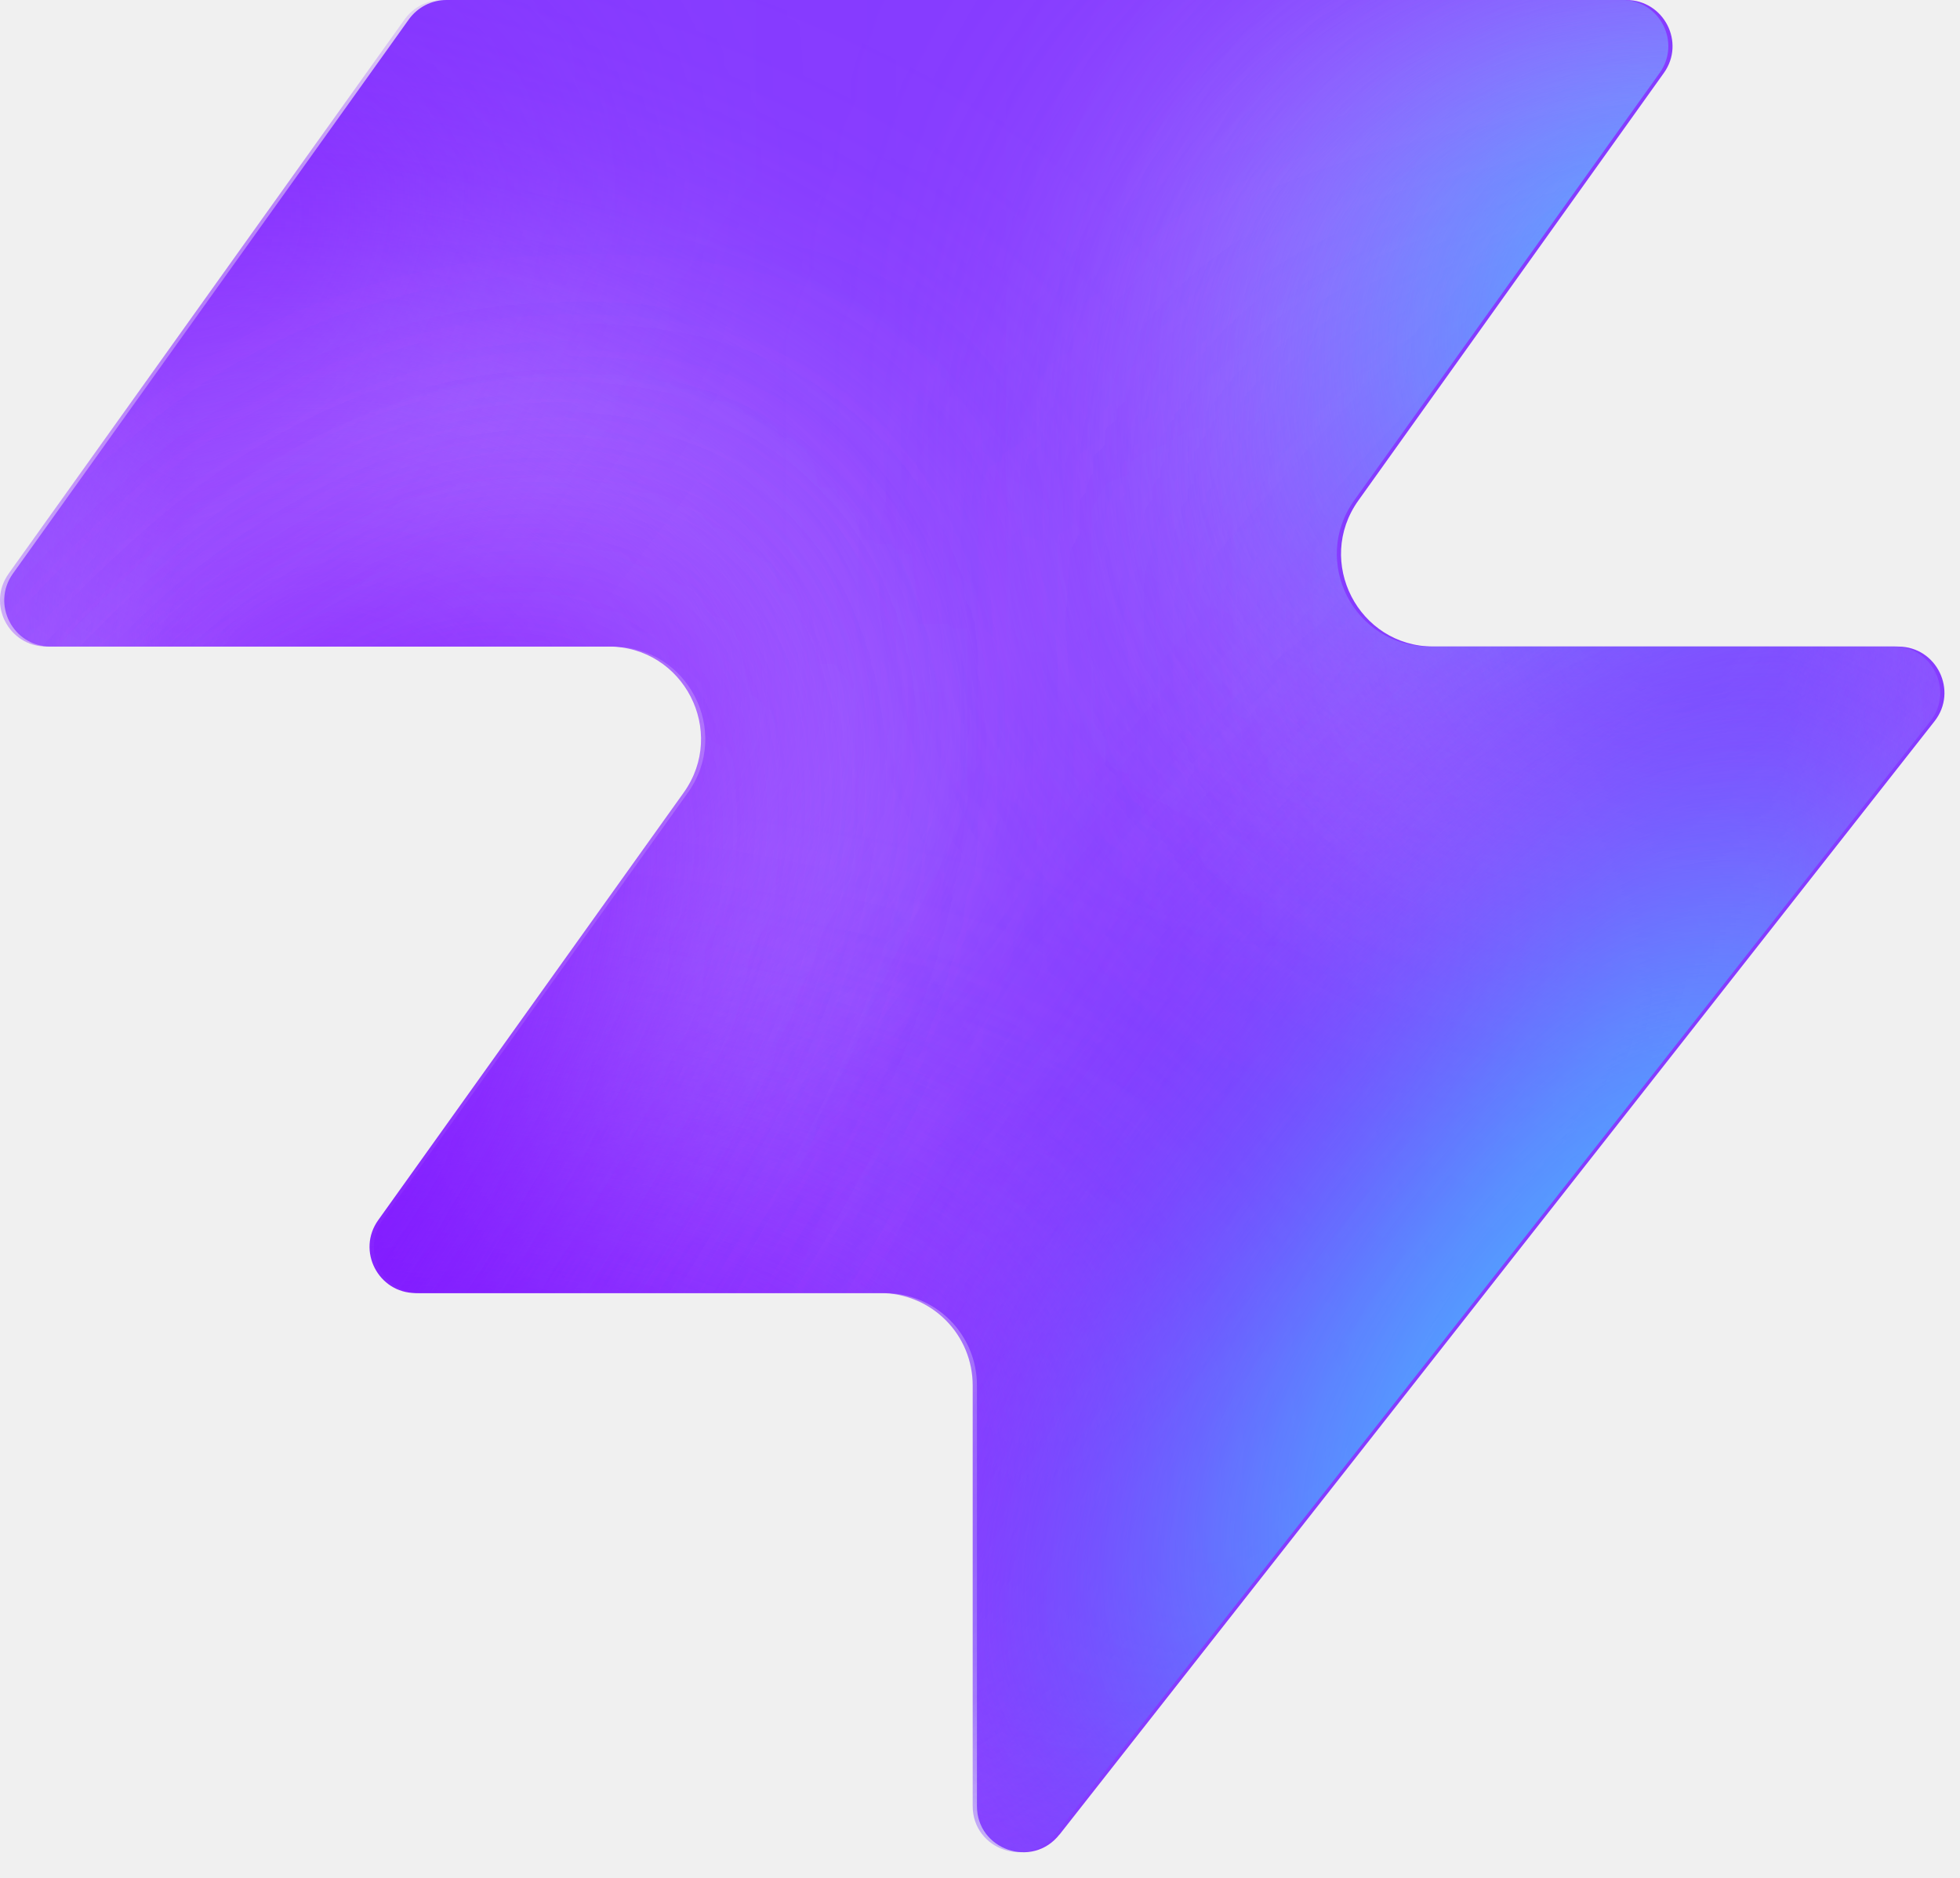
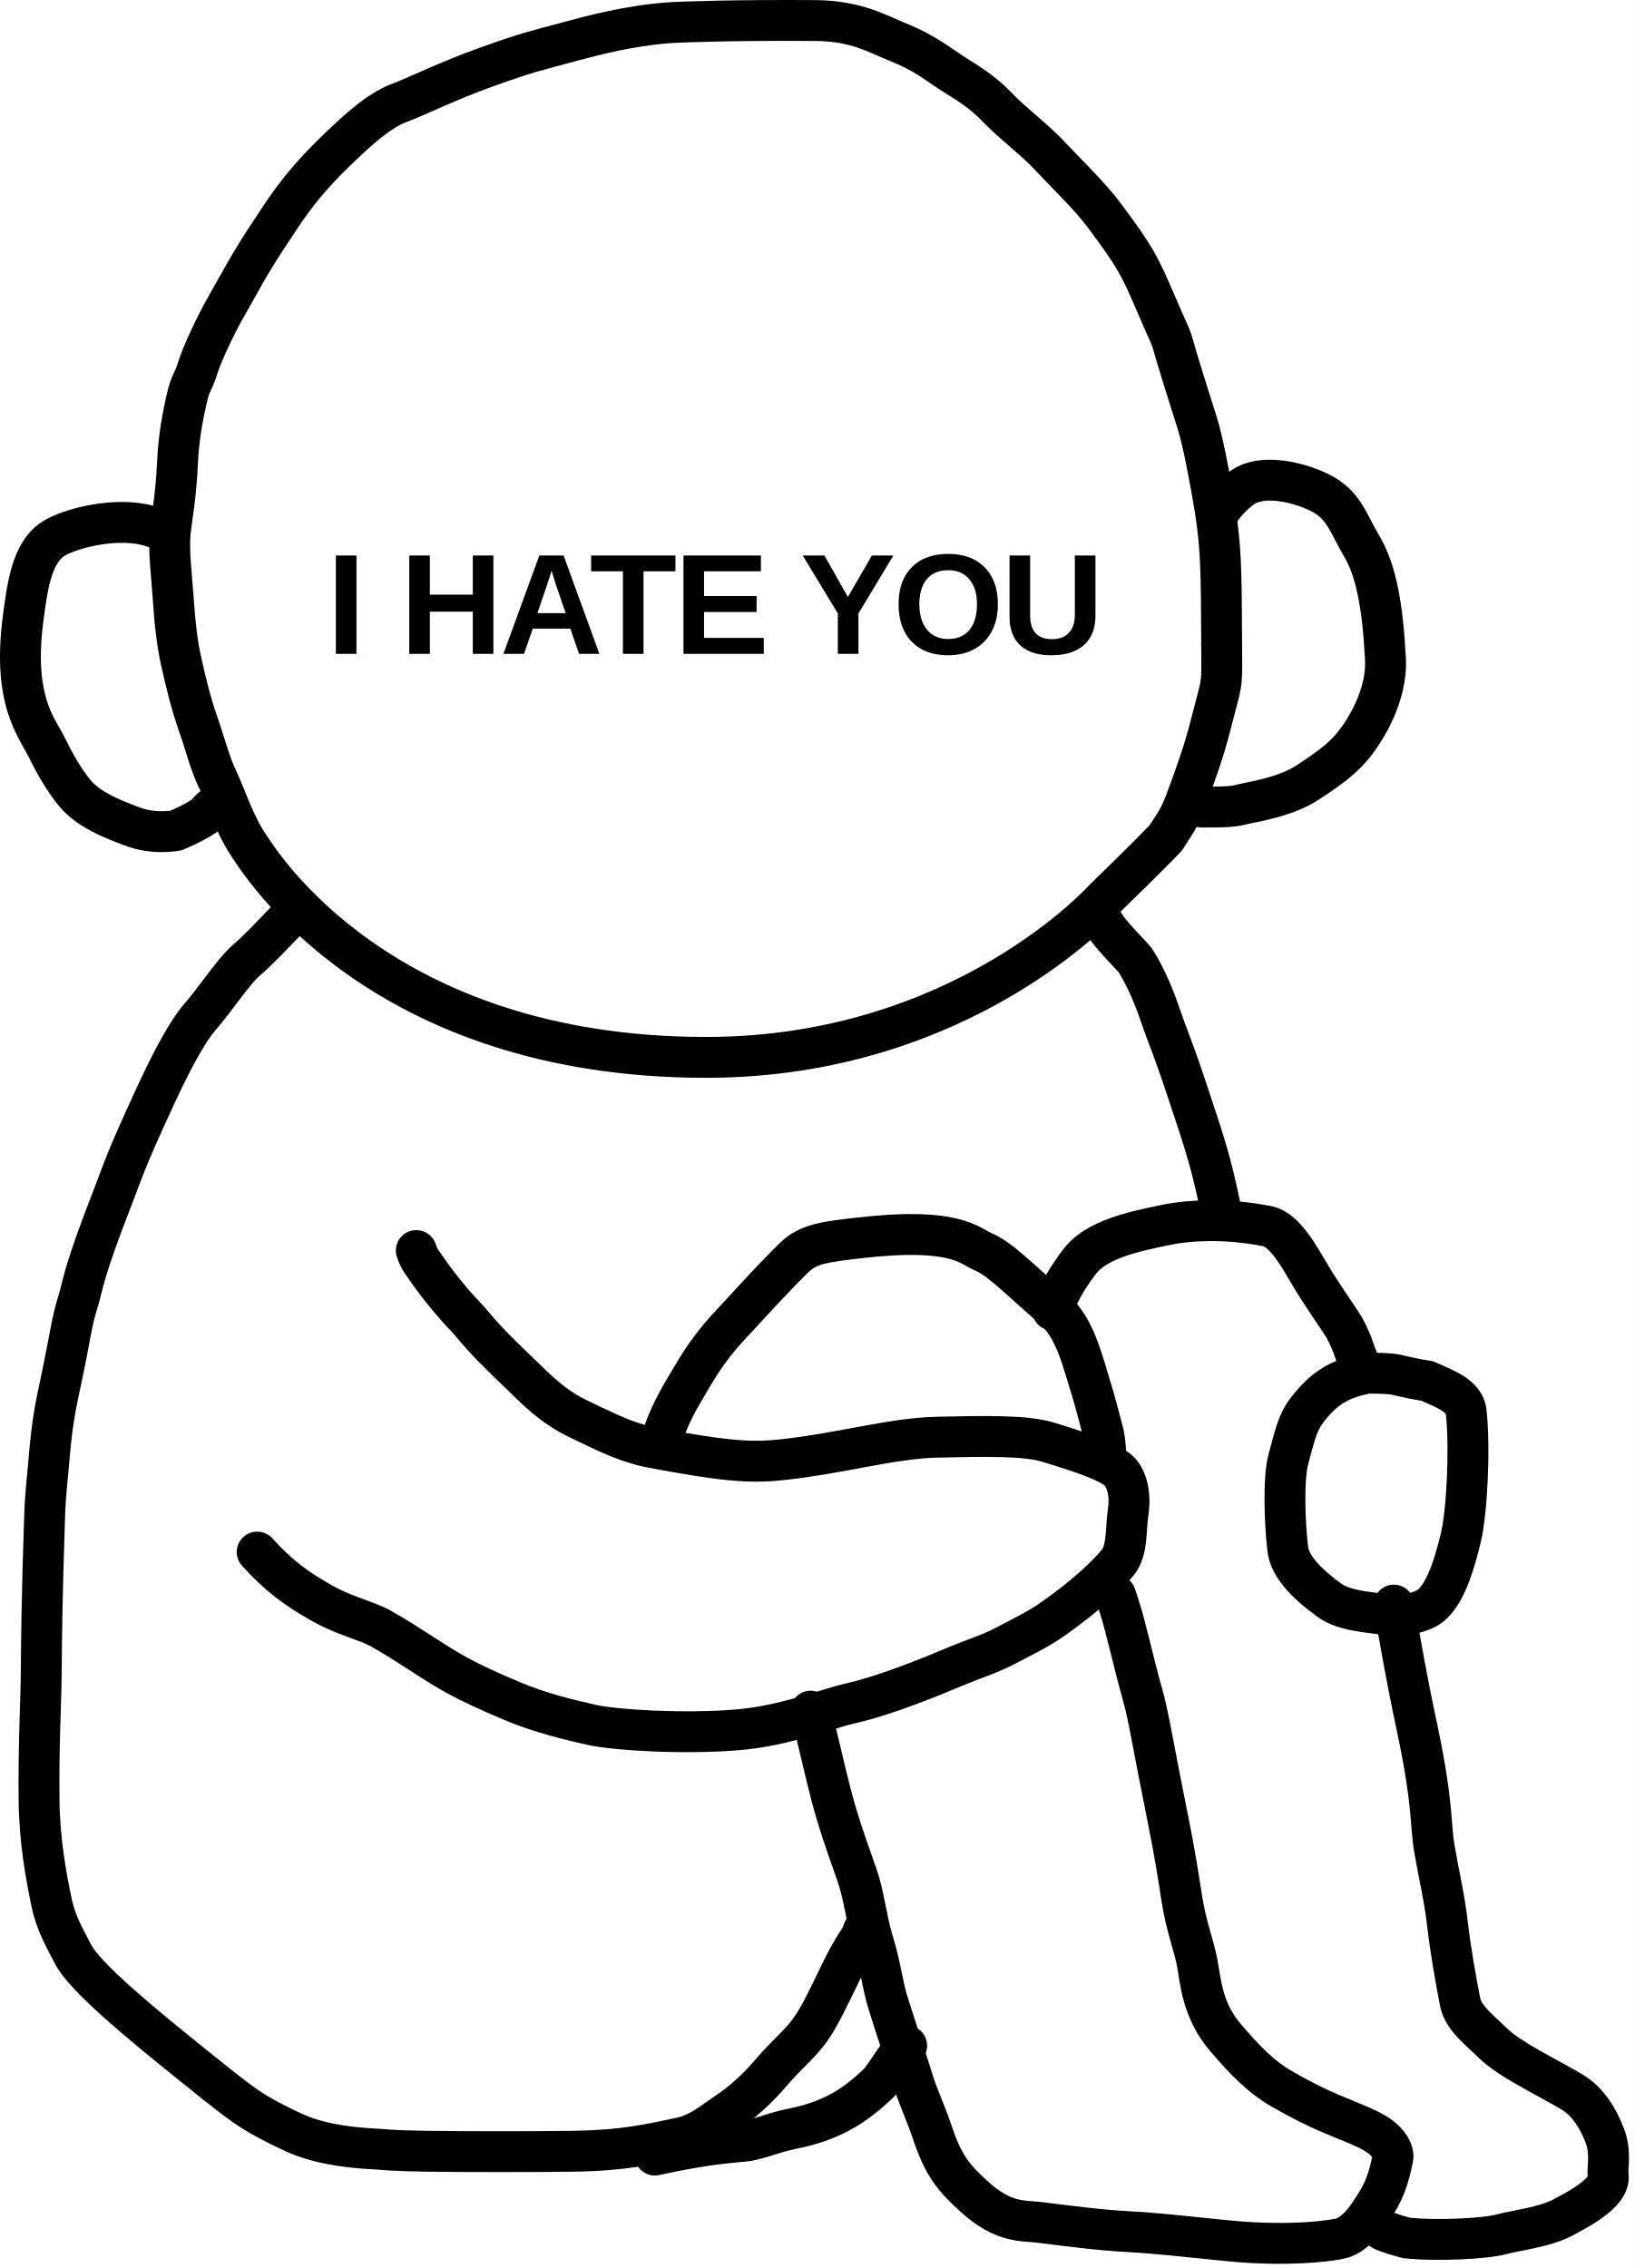
- <svg xmlns="http://www.w3.org/2000/svg" width="48" height="46" fill="none" viewBox="0 0 48 46">
-   <path fill="#863bff" d="M25.946 44.938c-.664.845-2.021.375-2.021-.698V33.937a2.26 2.26 0 0 0-2.262-2.262H10.287c-.92 0-1.456-1.04-.92-1.788l7.48-10.471c1.07-1.497 0-3.578-1.842-3.578H1.237c-.92 0-1.456-1.04-.92-1.788L10.013.474c.214-.297.556-.474.92-.474h28.894c.92 0 1.456 1.04.92 1.788l-7.48 10.471c-1.07 1.498 0 3.579 1.842 3.579h11.377c.943 0 1.473 1.088.89 1.83L25.947 44.94z" style="fill:#863bff;fill:color(display-p3 .525 .23 1);fill-opacity:1" />
-   <mask id="a" width="48" height="46" x="0" y="0" maskUnits="userSpaceOnUse" style="mask-type:alpha">
-     <path fill="#000" d="M25.842 44.938c-.664.844-2.021.375-2.021-.698V33.937a2.26 2.26 0 0 0-2.262-2.262H10.183c-.92 0-1.456-1.04-.92-1.788l7.48-10.471c1.07-1.498 0-3.579-1.842-3.579H1.133c-.92 0-1.456-1.04-.92-1.787L9.91.473c.214-.297.556-.474.92-.474h28.894c.92 0 1.456 1.04.92 1.788l-7.48 10.471c-1.07 1.498 0 3.578 1.842 3.578h11.377c.943 0 1.473 1.088.89 1.832L25.843 44.94z" style="fill:#000;fill-opacity:1" />
-   </mask>
-   <g mask="url(#a)">
-     <g filter="url(#b)">
-       <ellipse cx="5.508" cy="14.704" fill="#ede6ff" rx="5.508" ry="14.704" style="fill:#ede6ff;fill:color(display-p3 .927 .903 1);fill-opacity:1" transform="matrix(.00324 1 1 -.00324 -4.47 31.516)" />
-     </g>
-     <g filter="url(#c)">
-       <ellipse cx="10.399" cy="29.851" fill="#ede6ff" rx="10.399" ry="29.851" style="fill:#ede6ff;fill:color(display-p3 .927 .903 1);fill-opacity:1" transform="matrix(.00324 1 1 -.00324 -39.328 7.883)" />
-     </g>
-     <g filter="url(#d)">
-       <ellipse cx="5.508" cy="30.487" fill="#7e14ff" rx="5.508" ry="30.487" style="fill:#7e14ff;fill:color(display-p3 .492 .077 1);fill-opacity:1" transform="rotate(89.814 -25.913 -14.639)scale(1 -1)" />
-     </g>
-     <g filter="url(#e)">
-       <ellipse cx="5.508" cy="30.599" fill="#7e14ff" rx="5.508" ry="30.599" style="fill:#7e14ff;fill:color(display-p3 .492 .077 1);fill-opacity:1" transform="rotate(89.814 -32.644 -3.334)scale(1 -1)" />
-     </g>
-     <g filter="url(#f)">
-       <ellipse cx="5.508" cy="30.599" fill="#7e14ff" rx="5.508" ry="30.599" style="fill:#7e14ff;fill:color(display-p3 .492 .077 1);fill-opacity:1" transform="matrix(.00324 1 1 -.00324 -34.34 30.47)" />
-     </g>
-     <g filter="url(#g)">
-       <ellipse cx="14.072" cy="22.078" fill="#ede6ff" rx="14.072" ry="22.078" style="fill:#ede6ff;fill:color(display-p3 .927 .903 1);fill-opacity:1" transform="rotate(93.35 24.506 48.493)scale(-1 1)" />
-     </g>
-     <g filter="url(#h)">
-       <ellipse cx="3.47" cy="21.501" fill="#7e14ff" rx="3.47" ry="21.501" style="fill:#7e14ff;fill:color(display-p3 .492 .077 1);fill-opacity:1" transform="rotate(89.009 28.708 47.59)scale(-1 1)" />
-     </g>
-     <g filter="url(#i)">
-       <ellipse cx="3.47" cy="21.501" fill="#7e14ff" rx="3.47" ry="21.501" style="fill:#7e14ff;fill:color(display-p3 .492 .077 1);fill-opacity:1" transform="rotate(89.009 28.708 47.59)scale(-1 1)" />
-     </g>
-     <g filter="url(#j)">
-       <ellipse cx=".387" cy="8.972" fill="#7e14ff" rx="4.407" ry="29.108" style="fill:#7e14ff;fill:color(display-p3 .492 .077 1);fill-opacity:1" transform="rotate(39.51 .387 8.972)" />
-     </g>
-     <g filter="url(#k)">
-       <ellipse cx="47.523" cy="-6.092" fill="#7e14ff" rx="4.407" ry="29.108" style="fill:#7e14ff;fill:color(display-p3 .492 .077 1);fill-opacity:1" transform="rotate(37.892 47.523 -6.092)" />
-     </g>
-     <g filter="url(#l)">
-       <ellipse cx="41.412" cy="6.333" fill="#47bfff" rx="5.971" ry="9.665" style="fill:#47bfff;fill:color(display-p3 .28 .748 1);fill-opacity:1" transform="rotate(37.892 41.412 6.333)" />
-     </g>
-     <g filter="url(#m)">
-       <ellipse cx="-1.879" cy="38.332" fill="#7e14ff" rx="4.407" ry="29.108" style="fill:#7e14ff;fill:color(display-p3 .492 .077 1);fill-opacity:1" transform="rotate(37.892 -1.88 38.332)" />
-     </g>
-     <g filter="url(#n)">
-       <ellipse cx="-1.879" cy="38.332" fill="#7e14ff" rx="4.407" ry="29.108" style="fill:#7e14ff;fill:color(display-p3 .492 .077 1);fill-opacity:1" transform="rotate(37.892 -1.88 38.332)" />
-     </g>
-     <g filter="url(#o)">
-       <ellipse cx="35.651" cy="29.907" fill="#7e14ff" rx="4.407" ry="29.108" style="fill:#7e14ff;fill:color(display-p3 .492 .077 1);fill-opacity:1" transform="rotate(37.892 35.651 29.907)" />
-     </g>
-     <g filter="url(#p)">
-       <ellipse cx="38.418" cy="32.4" fill="#47bfff" rx="5.971" ry="15.297" style="fill:#47bfff;fill:color(display-p3 .28 .748 1);fill-opacity:1" transform="rotate(37.892 38.418 32.4)" />
-     </g>
-   </g>
-   <defs>
-     <filter id="b" width="60.045" height="41.654" x="-19.77" y="16.149" color-interpolation-filters="sRGB" filterUnits="userSpaceOnUse">
-       <feFlood flood-opacity="0" result="BackgroundImageFix" />
-       <feBlend in="SourceGraphic" in2="BackgroundImageFix" result="shape" />
-       <feGaussianBlur result="effect1_foregroundBlur_2002_17158" stdDeviation="7.659" />
-     </filter>
-     <filter id="c" width="90.34" height="51.437" x="-54.613" y="-7.533" color-interpolation-filters="sRGB" filterUnits="userSpaceOnUse">
-       <feFlood flood-opacity="0" result="BackgroundImageFix" />
-       <feBlend in="SourceGraphic" in2="BackgroundImageFix" result="shape" />
-       <feGaussianBlur result="effect1_foregroundBlur_2002_17158" stdDeviation="7.659" />
-     </filter>
-     <filter id="d" width="79.355" height="29.4" x="-49.64" y="2.03" color-interpolation-filters="sRGB" filterUnits="userSpaceOnUse">
-       <feFlood flood-opacity="0" result="BackgroundImageFix" />
-       <feBlend in="SourceGraphic" in2="BackgroundImageFix" result="shape" />
-       <feGaussianBlur result="effect1_foregroundBlur_2002_17158" stdDeviation="4.596" />
-     </filter>
-     <filter id="e" width="79.579" height="29.4" x="-45.045" y="20.029" color-interpolation-filters="sRGB" filterUnits="userSpaceOnUse">
-       <feFlood flood-opacity="0" result="BackgroundImageFix" />
-       <feBlend in="SourceGraphic" in2="BackgroundImageFix" result="shape" />
-       <feGaussianBlur result="effect1_foregroundBlur_2002_17158" stdDeviation="4.596" />
-     </filter>
-     <filter id="f" width="79.579" height="29.4" x="-43.513" y="21.178" color-interpolation-filters="sRGB" filterUnits="userSpaceOnUse">
-       <feFlood flood-opacity="0" result="BackgroundImageFix" />
-       <feBlend in="SourceGraphic" in2="BackgroundImageFix" result="shape" />
-       <feGaussianBlur result="effect1_foregroundBlur_2002_17158" stdDeviation="4.596" />
-     </filter>
-     <filter id="g" width="74.749" height="58.852" x="15.756" y="-17.901" color-interpolation-filters="sRGB" filterUnits="userSpaceOnUse">
-       <feFlood flood-opacity="0" result="BackgroundImageFix" />
-       <feBlend in="SourceGraphic" in2="BackgroundImageFix" result="shape" />
-       <feGaussianBlur result="effect1_foregroundBlur_2002_17158" stdDeviation="7.659" />
-     </filter>
-     <filter id="h" width="61.377" height="25.362" x="23.548" y="2.284" color-interpolation-filters="sRGB" filterUnits="userSpaceOnUse">
-       <feFlood flood-opacity="0" result="BackgroundImageFix" />
-       <feBlend in="SourceGraphic" in2="BackgroundImageFix" result="shape" />
-       <feGaussianBlur result="effect1_foregroundBlur_2002_17158" stdDeviation="4.596" />
-     </filter>
-     <filter id="i" width="61.377" height="25.362" x="23.548" y="2.284" color-interpolation-filters="sRGB" filterUnits="userSpaceOnUse">
-       <feFlood flood-opacity="0" result="BackgroundImageFix" />
-       <feBlend in="SourceGraphic" in2="BackgroundImageFix" result="shape" />
-       <feGaussianBlur result="effect1_foregroundBlur_2002_17158" stdDeviation="4.596" />
-     </filter>
-     <filter id="j" width="56.045" height="63.649" x="-27.636" y="-22.853" color-interpolation-filters="sRGB" filterUnits="userSpaceOnUse">
-       <feFlood flood-opacity="0" result="BackgroundImageFix" />
-       <feBlend in="SourceGraphic" in2="BackgroundImageFix" result="shape" />
-       <feGaussianBlur result="effect1_foregroundBlur_2002_17158" stdDeviation="4.596" />
-     </filter>
-     <filter id="k" width="54.814" height="64.646" x="20.116" y="-38.415" color-interpolation-filters="sRGB" filterUnits="userSpaceOnUse">
-       <feFlood flood-opacity="0" result="BackgroundImageFix" />
-       <feBlend in="SourceGraphic" in2="BackgroundImageFix" result="shape" />
-       <feGaussianBlur result="effect1_foregroundBlur_2002_17158" stdDeviation="4.596" />
-     </filter>
-     <filter id="l" width="33.541" height="35.313" x="24.641" y="-11.323" color-interpolation-filters="sRGB" filterUnits="userSpaceOnUse">
-       <feFlood flood-opacity="0" result="BackgroundImageFix" />
-       <feBlend in="SourceGraphic" in2="BackgroundImageFix" result="shape" />
-       <feGaussianBlur result="effect1_foregroundBlur_2002_17158" stdDeviation="4.596" />
-     </filter>
-     <filter id="m" width="54.814" height="64.646" x="-29.286" y="6.009" color-interpolation-filters="sRGB" filterUnits="userSpaceOnUse">
-       <feFlood flood-opacity="0" result="BackgroundImageFix" />
-       <feBlend in="SourceGraphic" in2="BackgroundImageFix" result="shape" />
-       <feGaussianBlur result="effect1_foregroundBlur_2002_17158" stdDeviation="4.596" />
-     </filter>
-     <filter id="n" width="54.814" height="64.646" x="-29.286" y="6.009" color-interpolation-filters="sRGB" filterUnits="userSpaceOnUse">
-       <feFlood flood-opacity="0" result="BackgroundImageFix" />
-       <feBlend in="SourceGraphic" in2="BackgroundImageFix" result="shape" />
-       <feGaussianBlur result="effect1_foregroundBlur_2002_17158" stdDeviation="4.596" />
-     </filter>
-     <filter id="o" width="54.814" height="64.646" x="8.244" y="-2.416" color-interpolation-filters="sRGB" filterUnits="userSpaceOnUse">
-       <feFlood flood-opacity="0" result="BackgroundImageFix" />
-       <feBlend in="SourceGraphic" in2="BackgroundImageFix" result="shape" />
-       <feGaussianBlur result="effect1_foregroundBlur_2002_17158" stdDeviation="4.596" />
-     </filter>
-     <filter id="p" width="39.409" height="43.623" x="18.713" y="10.588" color-interpolation-filters="sRGB" filterUnits="userSpaceOnUse">
-       <feFlood flood-opacity="0" result="BackgroundImageFix" />
-       <feBlend in="SourceGraphic" in2="BackgroundImageFix" result="shape" />
-       <feGaussianBlur result="effect1_foregroundBlur_2002_17158" stdDeviation="4.596" />
-     </filter>
-   </defs>
+ <svg xmlns="http://www.w3.org/2000/svg" viewBox="0 0 160 222">
+   <rect width="160" height="222" fill="#ffffff" />
+   <path d="M79.829 0.01C84.33 0.041 86.919 1.585 88.601 2.258C91.616 3.464 93.231 4.849 94.536 5.657C95.895 6.499 97.492 7.499 98.981 9.054C99.531 9.628 100.134 10.176 100.775 10.738L102.084 11.875C102.746 12.454 103.423 13.067 104.024 13.704C105.951 15.747 108.141 17.84 109.669 19.877C111.175 21.886 112.112 23.215 112.862 24.512C113.617 25.815 114.158 27.042 114.907 28.789C115.544 30.274 115.896 31.058 116.115 31.547C116.331 32.028 116.457 32.312 116.59 32.719C116.694 33.04 116.825 33.516 117.069 34.343C117.329 35.221 117.749 36.605 118.475 38.895C119.213 41.219 119.498 41.919 120.301 46.179C122.121 44.816 124.509 44.872 126.253 45.183C128.091 45.51 129.881 46.236 130.944 46.937C132.154 47.736 132.883 48.665 133.464 49.638C133.738 50.096 133.99 50.584 134.224 51.033C134.467 51.498 134.71 51.961 135.003 52.456C136.636 55.224 137.315 59.052 137.593 64.42C137.809 68.603 135.388 72.498 134.04 74.165C132.89 75.587 131.533 76.68 128.957 78.342C126.688 79.805 123.524 80.368 122.192 80.644C121.744 80.762 121.204 80.882 120.394 80.942C119.606 81.001 118.562 81 117.606 81C117.438 81 117.275 80.977 117.119 80.937C116.772 81.585 116.363 82.185 115.789 83.08C115.727 83.177 115.657 83.268 115.579 83.353C114.914 84.076 113.363 85.618 112.023 86.934C111.344 87.603 110.702 88.227 110.232 88.686C109.997 88.914 109.805 89.102 109.671 89.232C109.667 89.236 109.663 89.239 109.66 89.242C109.731 89.33 109.797 89.425 109.854 89.527C109.987 89.766 110.494 90.373 111.201 91.141C111.523 91.491 111.823 91.809 112.085 92.09C112.21 92.224 112.331 92.354 112.429 92.465C112.479 92.52 112.58 92.632 112.677 92.76L112.77 92.891L112.998 93.248C113.589 94.214 114.582 96.102 115.504 98.867C115.787 99.718 116.037 100.35 116.422 101.375C116.802 102.39 117.286 103.714 118.004 105.867C119.876 111.484 120.461 113.25 121.362 117.615C122.336 117.708 123.361 117.852 124.422 118.065C126.057 118.394 127.215 119.671 127.958 120.655C128.749 121.704 129.471 122.989 130.025 123.92C131.039 125.623 132.271 127.334 133.234 128.838C133.262 128.882 133.289 128.928 133.314 128.975C133.791 129.867 134.167 130.733 134.423 131.501C134.49 131.704 134.556 131.908 134.773 132.42C135.299 132.43 135.816 132.449 136.287 132.492L136.682 132.534L136.882 132.57C137.941 132.816 138.701 132.984 139.33 133.093L139.922 133.184L140.075 133.209C140.227 133.24 140.375 133.29 140.515 133.355C141.111 133.634 142.32 134.109 143.19 134.657C144.155 135.264 145.307 136.301 145.491 138.041C145.694 139.958 145.71 142.51 145.603 144.879C145.497 147.222 145.261 149.576 144.899 151.055C144.598 152.285 144.176 153.893 143.57 155.34C143.009 156.679 142.096 158.376 140.543 159.204C140.106 159.437 139.555 159.654 138.923 159.817C139.636 163.849 140.039 165.839 140.696 168.948C141.473 172.627 141.797 175.012 141.972 176.776C142.16 178.657 142.159 179.468 142.334 180.498C142.719 182.772 143.369 185.575 143.649 188.069C143.915 190.437 144.436 193.373 144.867 195.59C144.912 195.821 145.09 196.174 145.603 196.727C145.848 196.99 146.127 197.257 146.449 197.557C146.753 197.84 147.118 198.174 147.448 198.503C148.079 199.133 149.182 199.852 150.616 200.671C151.908 201.408 153.63 202.311 154.897 203.067C157.025 204.337 158.221 206.495 158.93 208.326C159.382 209.49 159.442 210.579 159.427 211.385C159.42 211.77 159.393 212.146 159.382 212.361C159.373 212.51 159.373 212.583 159.373 212.607L159.364 212.56C159.546 213.645 159.163 214.573 158.721 215.23C158.287 215.877 157.702 216.411 157.159 216.832C156.075 217.673 154.74 218.376 153.906 218.82C152.753 219.435 151.393 219.791 150.253 220.043C148.958 220.329 148.099 220.457 147.315 220.665C146.373 220.915 144.645 221.082 142.916 221.157C141.133 221.234 139.095 221.225 137.454 221.049C137.352 221.038 137.25 221.019 137.151 220.992C136.346 220.777 135.466 220.53 134.682 220.204C134.641 220.187 134.599 220.168 134.559 220.148C134.357 220.048 134.164 219.938 133.966 219.809C133.496 220.217 132.952 220.589 132.316 220.853C131.895 221.029 131.254 221.148 130.664 221.237C129.986 221.339 129.104 221.436 128.056 221.502C125.96 221.634 123.156 221.647 119.921 221.317C116.158 220.934 112.794 220.571 110.679 220.461C107.457 220.292 104.379 219.882 101.565 219.528C101.167 219.478 100.896 219.473 100.302 219.42C99.782 219.373 99.168 219.297 98.487 219.113C97.083 218.734 95.602 217.958 93.921 216.417C92.959 215.535 92.086 214.69 91.315 213.564C90.541 212.433 89.929 211.11 89.327 209.303C89.025 208.398 88.702 207.595 88.378 206.789C88.146 206.213 87.907 205.617 87.695 205.009C87.692 205.013 87.69 205.017 87.687 205.021C87.621 205.109 87.549 205.191 87.469 205.267C86.161 206.516 84.795 207.641 83.195 208.499C81.588 209.361 79.907 209.934 77.991 210.318C77.033 210.51 76.282 210.754 75.501 211C74.749 211.236 73.881 211.504 72.912 211.591C71.125 211.75 68.835 211.955 64.522 212.903C63.707 213.083 62.9 212.736 62.451 212.091C60.749 212.346 58.761 212.535 56.157 212.572C52.394 212.626 45.418 212.626 41.699 212.57C37.98 212.515 37.359 212.384 36.687 212.352C33.036 212.182 30.12 211.582 27.892 210.545C26.365 209.834 24.388 208.866 22.765 207.712C21.02 206.471 19.061 204.858 17.206 203.366C14.863 201.482 12.29 199.382 10.152 197.468C9.084 196.511 8.101 195.58 7.301 194.73C6.532 193.914 5.814 193.052 5.394 192.242C4.639 190.786 3.583 188.992 3.105 186.701C2.555 184.061 1.863 180.468 1.821 176.12C1.768 170.662 2.017 166.504 2.038 163.477C2.091 155.621 2.328 149.993 2.363 148.561C2.418 146.275 2.669 144.298 2.749 143.32C3.123 138.714 3.439 137.452 4.148 134.088C4.848 130.768 5.064 128.907 5.698 126.898C6.233 125.202 6.118 124.25 9.243 116.27C10.173 113.895 10.258 113.23 13.29 106.662C13.916 105.305 14.683 103.693 15.493 102.191C16.286 100.721 17.188 99.227 18.1 98.183C18.798 97.386 19.532 96.381 20.342 95.314C21.088 94.331 21.959 93.214 22.797 92.488C24.007 91.44 25.124 90.225 26.503 88.797C24.259 86.335 23.1 84.479 22.821 84.077C22.224 83.216 21.722 82.28 21.298 81.383C21.227 81.443 21.153 81.501 21.075 81.551C20.429 81.962 19.488 82.515 17.994 83.144C17.84 83.209 17.677 83.255 17.512 83.279C15.053 83.643 13.264 83.158 12.212 82.761C10.373 82.067 7.535 81.021 5.792 78.92C4.578 77.457 3.549 75.611 2.788 74.048C2.504 73.465 1.41 71.828 0.764 69.767C0.068 67.546 -0.279 64.587 0.273 60.328C0.48 58.73 0.713 56.943 1.192 55.376C1.672 53.807 2.488 52.148 4.084 51.092C5.191 50.359 7.128 49.706 9.118 49.375C10.896 49.079 13.031 48.986 14.981 49.498C15.133 48.382 15.285 47.103 15.381 45.066C15.493 42.668 15.898 40.397 16.349 38.478C16.572 37.531 16.766 37.038 16.981 36.576C17.142 36.23 17.246 36.043 17.416 35.489C17.903 33.902 19.336 30.869 20.396 29.023C21.558 27.002 22.811 24.55 24.914 21.453C25.895 20.008 27.427 17.318 31.168 13.648C33.662 11.202 36.007 9.082 38.371 8.202C39.175 7.903 40.261 7.408 41.752 6.759C43.2 6.128 44.936 5.394 46.894 4.693C51.263 3.13 51.558 3.142 55.661 2.028C57.285 1.587 61.269 0.521 65.335 0.232C66.665 0.138 72.194 -0.044 79.829 0.01ZM107.536 157.549C106.2 158.672 104.853 159.662 103.861 160.337C102.392 161.336 100.627 162.174 99.41 162.824C97.794 163.688 95.7 164.378 94.697 164.797C92.118 165.873 87.473 167.823 83.661 168.686C83.113 168.811 82.521 168.986 81.824 169.199C82.642 172.544 83.035 174.48 83.789 177.017C84.446 179.228 85.202 181.26 85.764 182.884C86.184 184.095 86.422 185.256 86.633 186.318C86.85 187.406 87.039 188.392 87.356 189.443C87.788 190.872 88.031 192.009 88.231 192.976C88.434 193.959 88.576 194.677 88.81 195.427C89.154 196.527 89.495 197.581 89.813 198.56C89.902 198.616 89.988 198.679 90.069 198.751C90.714 199.323 90.898 200.219 90.6 200.977C90.876 201.824 91.117 202.565 91.302 203.174C91.498 203.821 91.762 204.484 92.089 205.297C92.407 206.09 92.776 207 93.122 208.038C93.653 209.632 94.121 210.582 94.616 211.305C95.114 212.032 95.699 212.622 96.623 213.469C97.908 214.647 98.836 215.064 99.529 215.251C99.896 215.35 100.254 215.4 100.659 215.436C100.99 215.466 101.599 215.501 102.064 215.56C104.926 215.919 107.842 216.307 110.888 216.466C113.131 216.583 116.642 216.962 120.326 217.338C123.324 217.643 125.909 217.63 127.804 217.511C128.753 217.451 129.519 217.365 130.069 217.282C130.706 217.186 130.877 217.12 130.78 217.16C131.077 217.036 131.426 216.771 131.843 216.274C132.262 215.774 132.65 215.162 133.089 214.448C133.665 213.51 134 212.523 134.291 211.154C134.111 210.9 133.782 210.615 132.991 210.227C132.099 209.79 131.072 209.418 129.483 208.741C127.76 208.007 126.399 207.311 124.462 206.206C122.147 204.886 120.331 202.987 118.418 200.745C115.676 197.533 115.488 193.987 115.21 192.518C115.068 191.766 114.835 191.001 114.532 189.911C114.24 188.861 113.92 187.626 113.686 186.135C113.351 184 113.042 181.9 112.353 178.501C110.881 171.235 110.466 168.385 109.903 166.431C109.314 164.385 108.729 161.852 108.215 159.897C108.213 159.889 108.211 159.881 108.209 159.873C108.002 159.045 107.798 158.335 107.602 157.749C107.58 157.682 107.558 157.615 107.536 157.549ZM123.634 121.987C119.639 121.185 116.284 121.496 114.641 121.83C112.897 122.185 111.304 122.527 109.956 123.018C108.597 123.512 107.731 124.075 107.245 124.71C106.448 125.752 105.853 126.703 105.411 127.639C106.223 128.626 106.794 129.724 107.259 130.886C107.725 132.054 108.126 133.404 108.545 134.813L108.973 136.238L108.987 136.285C109.367 137.64 109.593 138.542 109.799 139.313L109.903 139.694C110.006 140.098 110.103 140.62 110.194 141.699C110.202 141.797 110.201 141.895 110.195 141.99C110.529 142.215 110.832 142.462 111.084 142.734C112.272 144.024 112.715 146.156 112.394 148.283C112.34 148.643 112.309 149.032 112.277 149.484C112.247 149.911 112.216 150.425 112.16 150.916C112.05 151.87 111.81 153.158 110.932 154.226C110.808 154.377 110.677 154.528 110.543 154.68C110.777 154.899 110.962 155.179 111.071 155.506C111.181 155.837 111.289 156.158 111.397 156.484C111.631 157.186 111.86 157.991 112.083 158.879L112.502 160.518C112.914 162.162 113.311 163.809 113.747 165.323C114.368 167.478 114.866 170.76 116.273 177.707C116.982 181.206 117.305 183.39 117.638 185.515C117.837 186.783 118.111 187.849 118.386 188.84C118.651 189.791 118.957 190.807 119.14 191.774C119.518 193.769 119.582 195.948 121.46 198.147C123.328 200.336 124.768 201.776 126.443 202.731C128.287 203.783 129.507 204.403 131.051 205.06C132.375 205.624 133.745 206.142 134.753 206.637C135.823 207.162 136.903 207.845 137.658 208.991C137.96 209.45 138.515 210.457 138.27 211.675C137.922 213.408 137.459 214.978 136.497 216.543C136.485 216.562 136.472 216.582 136.46 216.602C136.891 216.763 137.407 216.917 138.024 217.084C139.372 217.217 141.123 217.23 142.742 217.16C144.473 217.085 145.81 216.927 146.289 216.8C147.135 216.575 148.461 216.343 149.39 216.138C150.475 215.898 151.383 215.632 152.025 215.29C152.923 214.811 153.941 214.266 154.707 213.672C155.077 213.384 155.289 213.157 155.391 213.011C155.358 212.663 155.377 212.327 155.387 212.14C155.404 211.832 155.423 211.598 155.428 211.311C155.438 210.772 155.391 210.263 155.201 209.772C154.613 208.257 153.84 207.094 152.847 206.502C151.554 205.73 150.199 205.039 148.633 204.145C147.208 203.333 145.673 202.383 144.622 201.333C144.357 201.068 144.07 200.807 143.723 200.484C143.394 200.178 143.023 199.825 142.672 199.447C141.993 198.716 141.2 197.69 140.94 196.352C140.505 194.11 139.958 191.047 139.674 188.516C139.406 186.132 138.843 183.837 138.39 181.167C138.189 179.979 138.141 178.666 137.992 177.173C137.832 175.562 137.531 173.32 136.782 169.774C136.087 166.483 135.67 164.413 134.888 159.967C134.173 159.871 133.132 159.752 132.287 159.586C131.23 159.378 129.994 159.022 128.914 158.241C127.677 157.347 126.571 156.398 125.729 155.393C124.897 154.4 124.214 153.223 124.052 151.886C123.881 150.466 123.766 148.63 123.758 146.913C123.749 145.268 123.835 143.478 124.171 142.29C124.371 141.58 124.624 140.519 124.892 139.685C125.186 138.773 125.596 137.773 126.294 136.86C127.257 135.6 128.244 134.619 129.452 133.885C129.882 133.623 130.326 133.403 130.785 133.215C130.722 133.045 130.675 132.906 130.628 132.766C130.458 132.256 130.188 131.622 129.82 130.925C129.04 129.714 127.594 127.655 126.589 125.967C125.946 124.889 125.385 123.887 124.765 123.065C124.098 122.182 123.715 122.004 123.634 121.987ZM29.333 91.629C28.02 92.992 26.697 94.402 25.415 95.512C24.948 95.916 24.325 96.683 23.527 97.734C22.792 98.702 21.928 99.882 21.111 100.816C20.509 101.505 19.781 102.666 19.013 104.09C18.263 105.482 17.537 107.005 16.922 108.338C13.953 114.769 13.923 115.289 12.967 117.729C9.898 125.567 10.17 126.017 9.512 128.102C8.953 129.875 8.855 131.148 8.062 134.912C7.366 138.218 7.089 139.287 6.735 143.643C6.637 144.858 6.414 146.518 6.362 148.658C6.325 150.173 6.091 155.692 6.038 163.505C6.014 166.953 5.767 170.52 5.821 176.082C5.859 180.028 6.485 183.313 7.021 185.885C7.359 187.506 8.072 188.718 8.945 190.401C9.096 190.692 9.49 191.221 10.213 191.988C10.904 192.722 11.794 193.57 12.82 194.488C14.871 196.325 17.372 198.367 19.713 200.249C21.637 201.796 23.462 203.3 25.083 204.452C26.382 205.376 28.068 206.215 29.58 206.919C31.166 207.657 33.514 208.2 36.874 208.357C37.845 208.403 38.08 208.516 41.758 208.571C45.438 208.626 52.375 208.625 56.1 208.572C60.83 208.505 63.244 207.914 66.108 207.318C67.629 207.002 68.518 206.136 70.113 205.073C71.251 204.315 72.62 203.151 73.965 201.559C74.732 200.65 75.518 199.878 76.152 199.236C76.815 198.566 77.31 198.038 77.688 197.492C78.467 196.369 79.017 195.23 80.61 191.931L80.622 191.906C81.239 190.671 81.716 189.83 82.21 189.089C82.32 188.923 82.377 188.835 82.433 188.729C82.486 188.631 82.552 188.489 82.63 188.258C82.685 188.094 82.761 187.942 82.851 187.804C82.803 187.562 82.756 187.327 82.711 187.099C82.499 186.035 82.305 185.117 81.985 184.192C81.461 182.677 80.646 180.481 79.955 178.156C79.204 175.628 78.742 173.453 77.978 170.315C76.277 170.755 74.34 171.155 72.24 171.324C66.777 171.764 59.965 171.347 57.484 170.79C55.313 170.302 52.28 169.588 49.349 168.352C44.374 166.251 42.97 165.34 40.517 163.763C38.983 162.776 37.745 161.961 36.247 161.124C35.746 160.844 35.077 160.613 34.007 160.219C33.011 159.852 31.804 159.387 30.56 158.686C27.808 157.136 25.905 155.713 23.69 153.264C22.949 152.444 23.013 151.179 23.832 150.438C24.651 149.698 25.916 149.762 26.657 150.581C28.542 152.665 30.09 153.831 32.523 155.202C33.472 155.737 34.43 156.112 35.388 156.465C36.272 156.79 37.346 157.157 38.198 157.633C39.83 158.545 41.19 159.439 42.681 160.398C44.977 161.874 46.178 162.67 50.905 164.666C53.477 165.752 56.203 166.403 58.361 166.888C60.323 167.328 66.703 167.757 71.92 167.337C74.043 167.166 76.017 166.718 77.789 166.226C78.05 165.906 78.41 165.663 78.841 165.553C79.22 165.456 79.602 165.476 79.949 165.588C81.004 165.266 82.007 164.96 82.777 164.785C86.185 164.013 90.49 162.218 93.156 161.105C94.68 160.469 96.101 160.058 97.524 159.297C99 158.508 100.377 157.869 101.612 157.029C103.444 155.784 106.286 153.577 107.843 151.685C107.954 151.548 108.095 151.243 108.185 150.459C108.229 150.082 108.253 149.689 108.287 149.205C108.319 148.747 108.359 148.218 108.439 147.686C108.536 147.043 108.5 146.497 108.407 146.091C108.309 145.664 108.168 145.473 108.141 145.444C108.137 145.44 108.103 145.406 108.021 145.348C107.934 145.285 107.811 145.207 107.645 145.116C107.31 144.933 106.86 144.73 106.293 144.508C105.153 144.062 103.697 143.599 102.017 143.084C101.176 142.826 99.891 142.679 98.081 142.628C96.3 142.578 94.184 142.623 91.739 142.677C89.727 142.721 87.5 143.093 84.938 143.562C82.423 144.023 79.615 144.571 76.642 144.884C73.085 145.257 70.228 144.919 63.539 143.677C60.657 143.142 58.282 141.901 55.78 140.705C52.858 139.308 51.086 137.419 49.685 136.072C47.879 134.335 46.137 132.69 44.439 130.606C42.554 128.656 40.998 126.664 39.821 124.929L39.57 124.563C39.32 124.181 39.075 123.728 38.846 123.046C38.493 121.999 39.057 120.865 40.103 120.513C41.15 120.161 42.284 120.724 42.636 121.77C42.714 122.001 42.778 122.134 42.829 122.227C42.856 122.277 42.886 122.326 42.925 122.385L43.075 122.602L43.105 122.645C44.048 124.039 45.269 125.629 46.731 127.211L47.372 127.888L47.491 128.021C49.019 129.907 50.587 131.392 52.457 133.188C53.981 134.654 55.278 136.031 57.506 137.096C59.726 138.157 61.357 138.984 63.118 139.476C63.138 139.387 63.163 139.298 63.196 139.211C64.133 136.748 65.107 135.279 66.147 133.511C68.121 130.157 69.906 128.47 71.045 127.226C72.326 125.826 74.525 123.416 76.37 121.626C78.33 119.724 80.85 119.531 83.895 119.18C88.722 118.622 91.677 118.803 93.675 119.285C94.692 119.531 95.428 119.847 96.006 120.146C96.275 120.286 96.519 120.428 96.673 120.515C96.85 120.614 96.922 120.65 96.964 120.667C98.139 121.155 99.24 122.026 100.327 122.966C100.888 123.451 101.497 124.002 102.146 124.588C102.223 124.657 102.302 124.727 102.381 124.798C102.861 123.952 103.424 123.121 104.067 122.28C105.228 120.762 106.928 119.863 108.588 119.259C110.258 118.651 112.136 118.257 113.844 117.91C114.705 117.735 115.867 117.576 117.254 117.512C116.504 114.028 115.919 112.264 114.209 107.133C113.508 105.031 113.042 103.753 112.677 102.78C112.315 101.818 112.023 101.077 111.709 100.133C110.794 97.39 109.836 95.718 109.476 95.164C109.468 95.154 109.458 95.142 109.445 95.128C109.378 95.052 109.283 94.949 109.16 94.817C108.924 94.564 108.589 94.21 108.257 93.849C107.795 93.347 107.169 92.653 106.716 92.023C104.951 93.531 102.374 95.505 99.02 97.475C92.18 101.49 82.093 105.5 69.106 105.5C52.676 105.5 41.359 100.573 33.998 95.38C32.211 94.119 30.662 92.845 29.333 91.629ZM84.2 193.695C82.675 196.852 81.973 198.33 80.976 199.769C80.379 200.632 79.659 201.379 78.998 202.048C78.308 202.745 77.661 203.38 77.02 204.139C75.936 205.423 74.817 206.49 73.751 207.351C73.918 207.301 74.1 207.247 74.302 207.184C75.048 206.949 76.003 206.636 77.205 206.395C78.795 206.077 80.094 205.624 81.304 204.975C82.416 204.378 83.45 203.559 84.584 202.488C84.993 201.935 85.373 201.371 85.777 200.765C85.887 200.599 85.999 200.438 86.151 200.235C85.806 199.18 85.419 197.988 84.992 196.619C84.686 195.639 84.503 194.698 84.314 193.785C84.299 193.712 84.283 193.638 84.267 193.563C84.246 193.607 84.222 193.65 84.2 193.695ZM134.023 136.409C132.908 136.645 132.153 136.923 131.529 137.303C130.874 137.701 130.24 138.285 129.473 139.289C129.167 139.69 128.927 140.206 128.7 140.911C128.447 141.696 128.308 142.357 128.019 143.379C127.853 143.967 127.748 145.245 127.757 146.893C127.764 148.468 127.873 150.151 128.024 151.407C128.058 151.687 128.234 152.156 128.795 152.824C129.346 153.482 130.168 154.211 131.258 154.999C131.652 155.284 132.228 155.498 133.058 155.661C133.671 155.781 134.202 155.843 134.814 155.92C135.11 155.522 135.552 155.231 136.079 155.141C136.845 155.009 137.583 155.333 138.019 155.915C138.294 155.838 138.514 155.752 138.661 155.674C138.894 155.549 139.36 155.036 139.881 153.794C140.356 152.659 140.719 151.312 141.014 150.103C141.28 149.019 141.504 146.988 141.607 144.698C141.71 142.434 141.686 140.102 141.512 138.462C141.51 138.436 141.508 138.422 141.475 138.379C141.425 138.314 141.308 138.199 141.059 138.042C140.811 137.885 140.498 137.729 140.101 137.55C139.849 137.436 139.459 137.264 139.111 137.107C138.242 136.979 137.284 136.768 136.094 136.493C135.561 136.432 134.859 136.414 134.023 136.409ZM92.735 123.174C91.376 122.845 88.943 122.623 84.354 123.153C80.832 123.56 79.933 123.742 79.155 124.497C77.413 126.187 75.298 128.501 73.995 129.926C72.756 131.279 71.308 132.627 69.594 135.539C68.547 137.32 67.823 138.418 67.088 140.249C71.689 141.04 73.751 141.165 76.224 140.905C79.008 140.613 81.639 140.1 84.219 139.628C86.751 139.164 89.276 138.73 91.651 138.678C94.066 138.624 96.291 138.576 98.193 138.63C100.065 138.682 101.804 138.835 103.19 139.26C104.12 139.545 105.027 139.83 105.873 140.112C105.674 139.358 105.473 138.567 105.135 137.365H105.135C104.489 135.259 104.08 133.714 103.544 132.371C103.161 131.414 102.757 130.684 102.249 130.092C101.777 129.897 101.416 129.54 101.209 129.107C100.575 128.552 99.995 128.034 99.468 127.559C98.803 126.959 98.232 126.443 97.711 125.991C96.632 125.058 95.953 124.579 95.428 124.36C95.145 124.242 94.89 124.101 94.708 123.998C94.503 123.882 94.353 123.795 94.166 123.698C93.83 123.524 93.395 123.333 92.735 123.174ZM79.802 4.01C72.199 3.956 66.793 4.138 65.619 4.222C61.977 4.481 58.323 5.45 56.709 5.889C52.58 7.01 52.439 6.958 48.243 8.46C46.408 9.116 44.766 9.809 43.349 10.426C41.975 11.024 40.706 11.601 39.766 11.951C38.332 12.485 36.572 13.951 33.969 16.504C30.575 19.834 29.279 22.145 28.223 23.7C26.233 26.632 25.122 28.827 23.864 31.017C22.878 32.733 21.605 35.476 21.24 36.664C20.977 37.519 20.757 37.943 20.607 38.266C20.511 38.472 20.406 38.705 20.244 39.394C19.829 41.159 19.474 43.174 19.377 45.253C19.209 48.839 18.846 50.544 18.662 52.187C18.576 52.948 18.597 53.868 18.671 54.953C18.707 55.489 18.755 56.039 18.804 56.616C18.853 57.187 18.904 57.782 18.943 58.375C19.104 60.824 19.326 62.678 19.658 64.183C20.144 66.387 20.61 68.276 21.216 70.006C21.576 71.037 21.916 72.159 22.212 73.074C22.526 74.046 22.798 74.806 23.064 75.341C23.448 76.112 23.941 77.432 24.387 78.488C24.885 79.67 25.442 80.84 26.106 81.796C26.584 82.484 29.576 87.366 36.303 92.111C43.019 96.849 53.537 101.5 69.106 101.5C81.24 101.5 90.635 97.759 96.995 94.025C100.177 92.157 102.596 90.293 104.21 88.905C105.016 88.212 105.62 87.639 106.016 87.246C106.215 87.05 106.361 86.898 106.455 86.799C106.501 86.75 106.535 86.713 106.555 86.691C106.565 86.681 106.572 86.673 106.576 86.669C106.578 86.667 106.579 86.665 106.579 86.665C106.61 86.63 106.643 86.596 106.677 86.563H106.677L106.69 86.551C106.699 86.542 106.713 86.529 106.73 86.512C106.765 86.478 106.817 86.427 106.884 86.363C107.016 86.234 107.208 86.048 107.441 85.82C107.909 85.365 108.545 84.744 109.219 84.081C110.512 82.811 111.89 81.437 112.527 80.758C113.179 79.745 113.417 79.4 113.654 78.936C113.896 78.461 114.13 77.863 114.687 76.32C115.801 73.239 116.143 72.082 116.668 70.009C117.19 67.945 117.384 67.359 117.488 66.738C117.575 66.222 117.581 65.755 117.569 64.014C117.512 55.715 117.602 53.655 116.638 48.357C115.656 42.954 115.433 42.536 114.662 40.104C113.929 37.794 113.503 36.385 113.234 35.477C112.951 34.519 112.87 34.214 112.786 33.955C112.729 33.782 112.69 33.684 112.465 33.182C112.242 32.685 111.879 31.878 111.23 30.364C110.479 28.612 110.021 27.587 109.4 26.516C108.776 25.437 107.961 24.267 106.469 22.276C105.121 20.48 103.273 18.739 101.113 16.448C100.478 15.774 99.707 15.105 98.812 14.331C97.948 13.583 96.977 12.744 96.093 11.821C94.99 10.671 93.789 9.9 92.429 9.058C90.598 7.923 89.704 7.007 87.116 5.972C85.013 5.13 83.34 4.035 79.802 4.01ZM14.39 53.498C13.162 53.058 11.47 53.039 9.775 53.321C8.057 53.607 6.739 54.131 6.292 54.427C5.818 54.741 5.38 55.361 5.018 56.546C4.656 57.732 4.457 59.172 4.24 60.843C3.747 64.639 4.09 67.001 4.582 68.571C5.124 70.302 5.718 70.93 6.384 72.296C7.091 73.748 7.956 75.264 8.87 76.365C9.816 77.505 11.554 78.237 13.624 79.019C14.193 79.234 15.2 79.528 16.677 79.354C17.642 78.936 18.28 78.575 18.733 78.295C18.78 78.242 18.852 78.158 18.909 78.097C19.086 77.903 19.317 77.674 19.629 77.433C19.58 77.324 19.532 77.221 19.484 77.124C19.07 76.292 18.719 75.272 18.406 74.305C18.075 73.281 17.781 72.303 17.44 71.328C16.752 69.363 16.245 67.282 15.752 65.044C15.357 63.252 15.118 61.17 14.952 58.638C14.916 58.09 14.868 57.533 14.819 56.959C14.77 56.391 14.719 55.803 14.679 55.224C14.642 54.68 14.613 54.12 14.607 53.56C14.535 53.543 14.462 53.524 14.39 53.498ZM125.552 49.121C124.096 48.862 123.132 49.047 122.685 49.391C121.991 49.925 121.485 50.49 121.174 50.932C121.152 50.962 121.126 50.99 121.103 51.02C121.572 54.688 121.524 57.571 121.568 63.986C121.579 65.602 121.59 66.467 121.432 67.402C121.293 68.233 120.994 69.218 120.545 70.991C120.024 73.046 119.657 74.298 118.694 76.995C119.245 76.991 119.722 76.982 120.098 76.954C120.637 76.914 120.934 76.842 121.224 76.764L121.339 76.736C122.936 76.403 125.266 75.962 126.789 74.98C129.248 73.395 130.181 72.576 130.929 71.65C132.055 70.258 133.738 67.337 133.598 64.627C133.325 59.33 132.661 56.358 131.558 54.489C131.208 53.896 130.923 53.352 130.678 52.884C130.426 52.4 130.231 52.027 130.029 51.688C129.657 51.066 129.31 50.651 128.742 50.276C128.194 49.915 126.932 49.367 125.552 49.121Z" fill="#000000" />
+   <text x="70" y="64" text-anchor="middle" font-family="Arial, Helvetica, sans-serif" font-weight="800" font-size="14" letter-spacing="-0.3" fill="#000000">I HATE YOU</text>
</svg>
